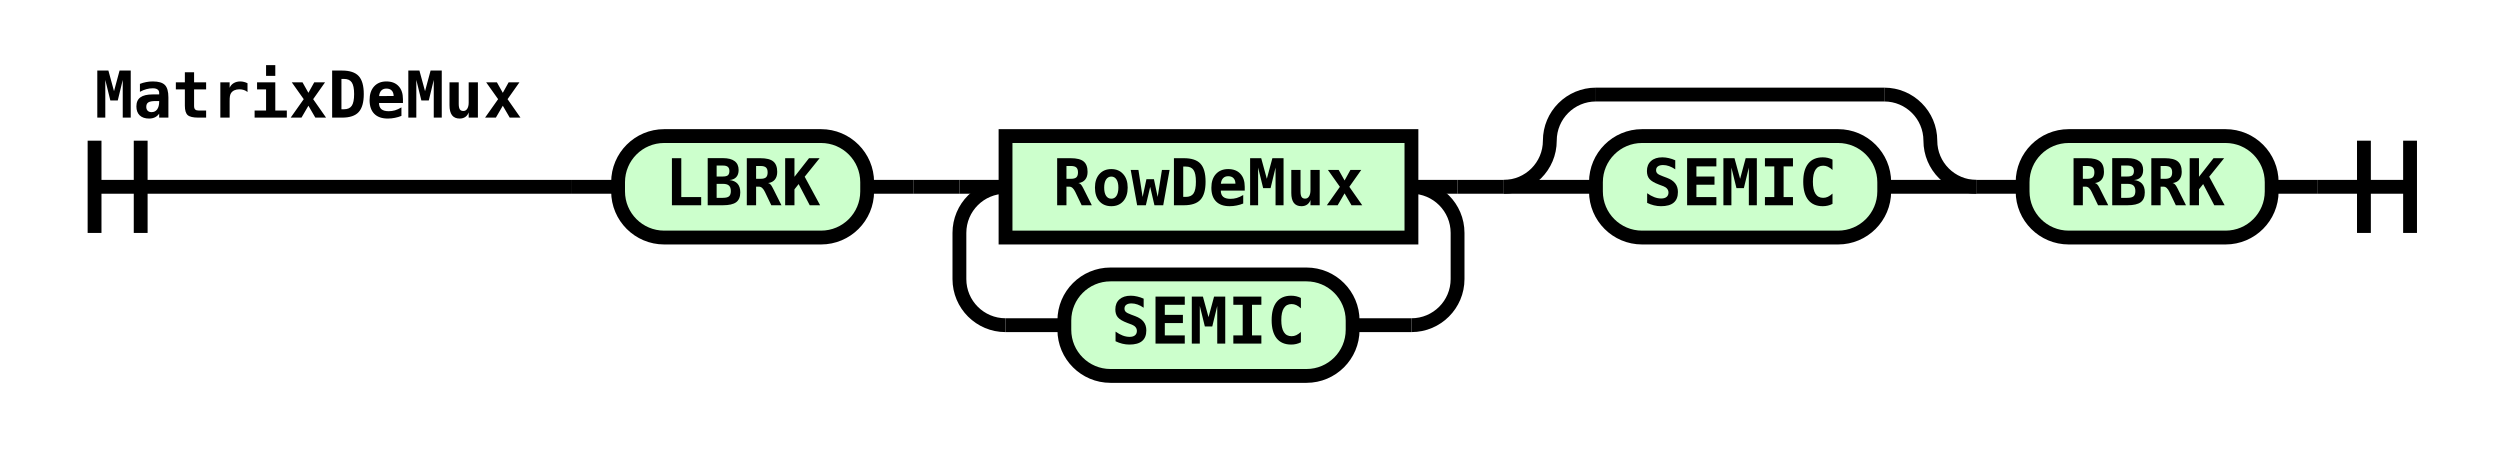
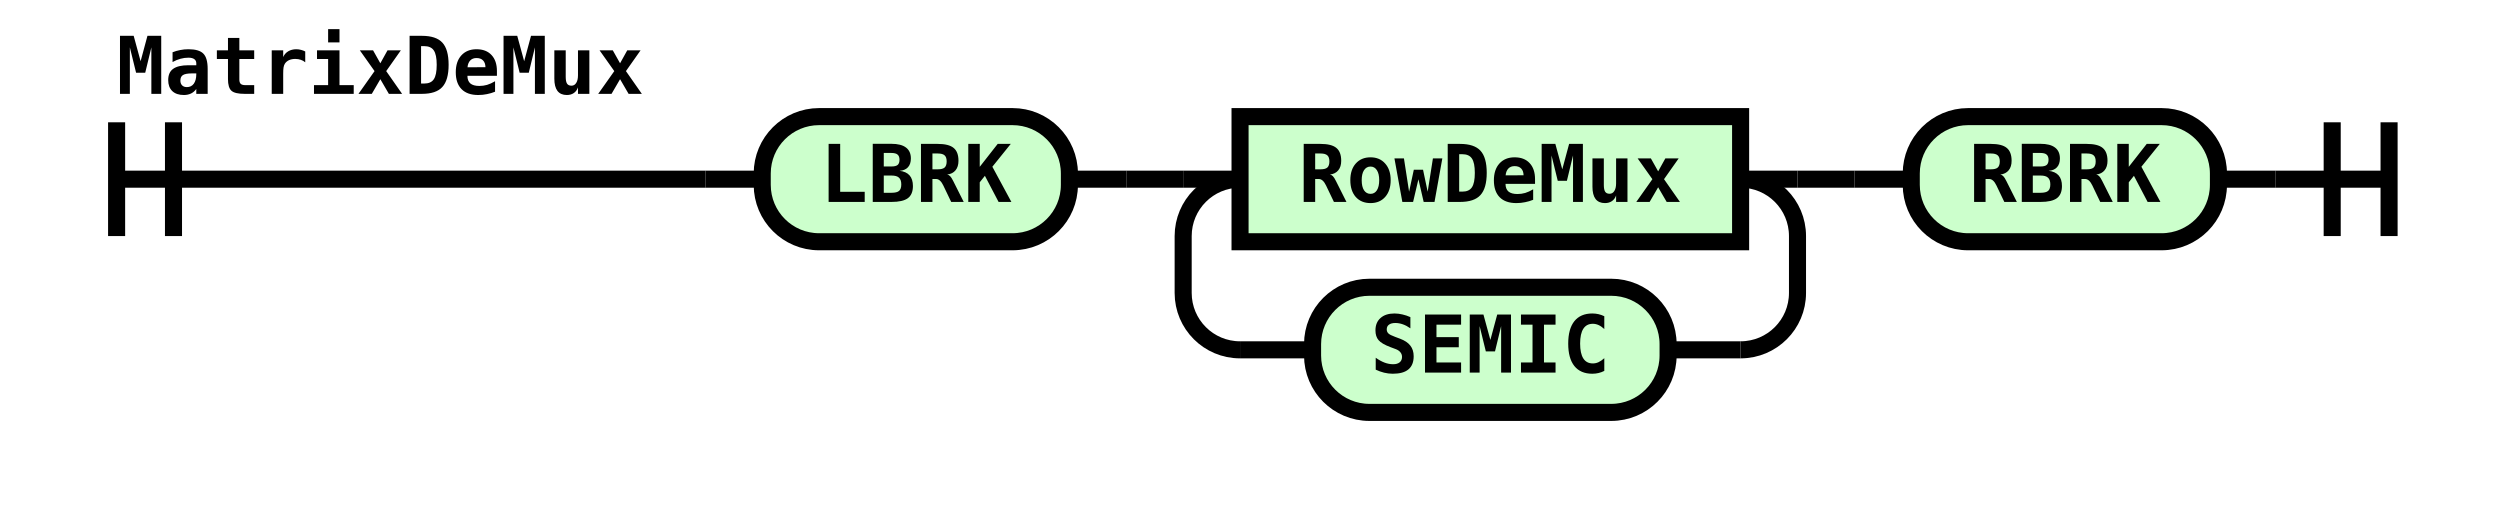
- <svg xmlns="http://www.w3.org/2000/svg" class="railroad-diagram" height="101" viewBox="0 0 542.0 101" width="542.0">
+ <svg xmlns="http://www.w3.org/2000/svg" class="railroad-diagram" height="92" viewBox="0 0 439.5 92" width="439.5">
  <g transform="translate(.5 .5)">
    <style>/*  */
	svg.railroad-diagram {
		background-color:hsl(30,20%,95%);
	}
	svg.railroad-diagram path {
		stroke-width:3;
		stroke:black;
		fill:rgba(0,0,0,0);
	}
	svg.railroad-diagram text {
		font:bold 14px monospace;
		text-anchor:middle;
	}
	svg.railroad-diagram text.label{
		text-anchor:start;
	}
	svg.railroad-diagram text.comment{
		font:italic 12px monospace;
	}
	svg.railroad-diagram rect{
		stroke-width:3;
		stroke:black;
		fill:hsl(120,100%,90%);
	}
	svg.railroad-diagram rect.group-box {
		stroke: gray;
		stroke-dasharray: 10 5;
		fill: none;
	}

/*  */
</style>
    <g>
-       <path d="M20 30v20m10 -20v20m-10 -10h103.5" />
-       <text style="text-anchor:start" x="20" y="25">MatrixDeMux</text>
+       <path d="M20 21v20m10 -20v20m-10 -10h103.5" />
+       <text style="text-anchor:start" x="20" y="16">MatrixDeMux</text>
    </g>
-     <path d="M123.5 40h10" />
+     <path d="M123.5 31h10" />
    <g>
-       <path d="M133.5 40h0.0" />
-       <path d="M492.0 40h0.0" />
+       <path d="M133.5 31h0.0" />
+       <path d="M389.5 31h0.0" />
      <g class="terminal ">
-         <path d="M133.5 40h0.0" />
-         <path d="M187.5 40h0.0" />
-         <rect height="22" rx="10" ry="10" width="54.0" x="133.5" y="29" />
-         <text x="160.5" y="44">LBRK</text>
+         <path d="M133.5 31h0.0" />
+         <path d="M187.5 31h0.0" />
+         <rect height="22" rx="10" ry="10" width="54.0" x="133.5" y="20" />
+         <text x="160.5" y="35">LBRK</text>
      </g>
-       <path d="M187.5 40h10" />
-       <path d="M197.5 40h10" />
+       <path d="M187.5 31h10" />
+       <path d="M197.5 31h10" />
      <g>
-         <path d="M207.5 40h0.0" />
-         <path d="M315.5 40h0.0" />
-         <path d="M207.5 40h10" />
+         <path d="M207.5 31h0.0" />
+         <path d="M315.5 31h0.0" />
+         <path d="M207.5 31h10" />
        <g class="non-terminal ">
-           <path d="M217.5 40h0.0" />
-           <path d="M305.5 40h0.0" />
-           <rect height="22" width="88.0" x="217.5" y="29" />
-           <text x="261.5" y="44">RowDeMux</text>
+           <path d="M217.5 31h0.0" />
+           <path d="M305.5 31h0.0" />
+           <rect height="22" width="88.0" x="217.5" y="20" />
+           <text x="261.5" y="35">RowDeMux</text>
        </g>
-         <path d="M305.5 40h10" />
-         <path d="M217.5 40a10 10 0 0 0 -10 10v10a10 10 0 0 0 10 10" />
+         <path d="M305.5 31h10" />
+         <path d="M217.5 31a10 10 0 0 0 -10 10v10a10 10 0 0 0 10 10" />
        <g class="terminal ">
-           <path d="M217.5 70h12.75" />
-           <path d="M292.75 70h12.75" />
-           <rect height="22" rx="10" ry="10" width="62.5" x="230.25" y="59" />
-           <text x="261.5" y="74">SEMIC</text>
+           <path d="M217.5 61h12.75" />
+           <path d="M292.75 61h12.75" />
+           <rect height="22" rx="10" ry="10" width="62.5" x="230.25" y="50" />
+           <text x="261.5" y="65">SEMIC</text>
        </g>
-         <path d="M305.5 70a10 10 0 0 0 10 -10v-10a10 10 0 0 0 -10 -10" />
+         <path d="M305.5 61a10 10 0 0 0 10 -10v-10a10 10 0 0 0 -10 -10" />
      </g>
-       <path d="M315.5 40h10" />
-       <g>
-         <path d="M325.5 40h0.0" />
-         <path d="M428.0 40h0.0" />
-         <path d="M325.5 40a10 10 0 0 0 10 -10v0a10 10 0 0 1 10 -10" />
-         <g>
-           <path d="M345.5 20h62.5" />
-         </g>
-         <path d="M408.0 20a10 10 0 0 1 10 10v0a10 10 0 0 0 10 10" />
-         <path d="M325.5 40h20" />
-         <g class="terminal ">
-           <path d="M345.5 40h0.0" />
-           <path d="M408.0 40h0.0" />
-           <rect height="22" rx="10" ry="10" width="62.5" x="345.5" y="29" />
-           <text x="376.75" y="44">SEMIC</text>
-         </g>
-         <path d="M408.0 40h20" />
-       </g>
-       <path d="M428.0 40h10" />
+       <path d="M315.5 31h10" />
+       <path d="M325.5 31h10" />
      <g class="terminal ">
-         <path d="M438.0 40h0.0" />
-         <path d="M492.0 40h0.0" />
-         <rect height="22" rx="10" ry="10" width="54.0" x="438.0" y="29" />
-         <text x="465.0" y="44">RBRK</text>
+         <path d="M335.5 31h0.0" />
+         <path d="M389.5 31h0.0" />
+         <rect height="22" rx="10" ry="10" width="54.0" x="335.5" y="20" />
+         <text x="362.5" y="35">RBRK</text>
      </g>
    </g>
-     <path d="M492.0 40h10" />
-     <path d="M 502.0 40 h 20 m -10 -10 v 20 m 10 -20 v 20" />
+     <path d="M389.5 31h10" />
+     <path d="M 399.5 31 h 20 m -10 -10 v 20 m 10 -20 v 20" />
  </g>
</svg>
